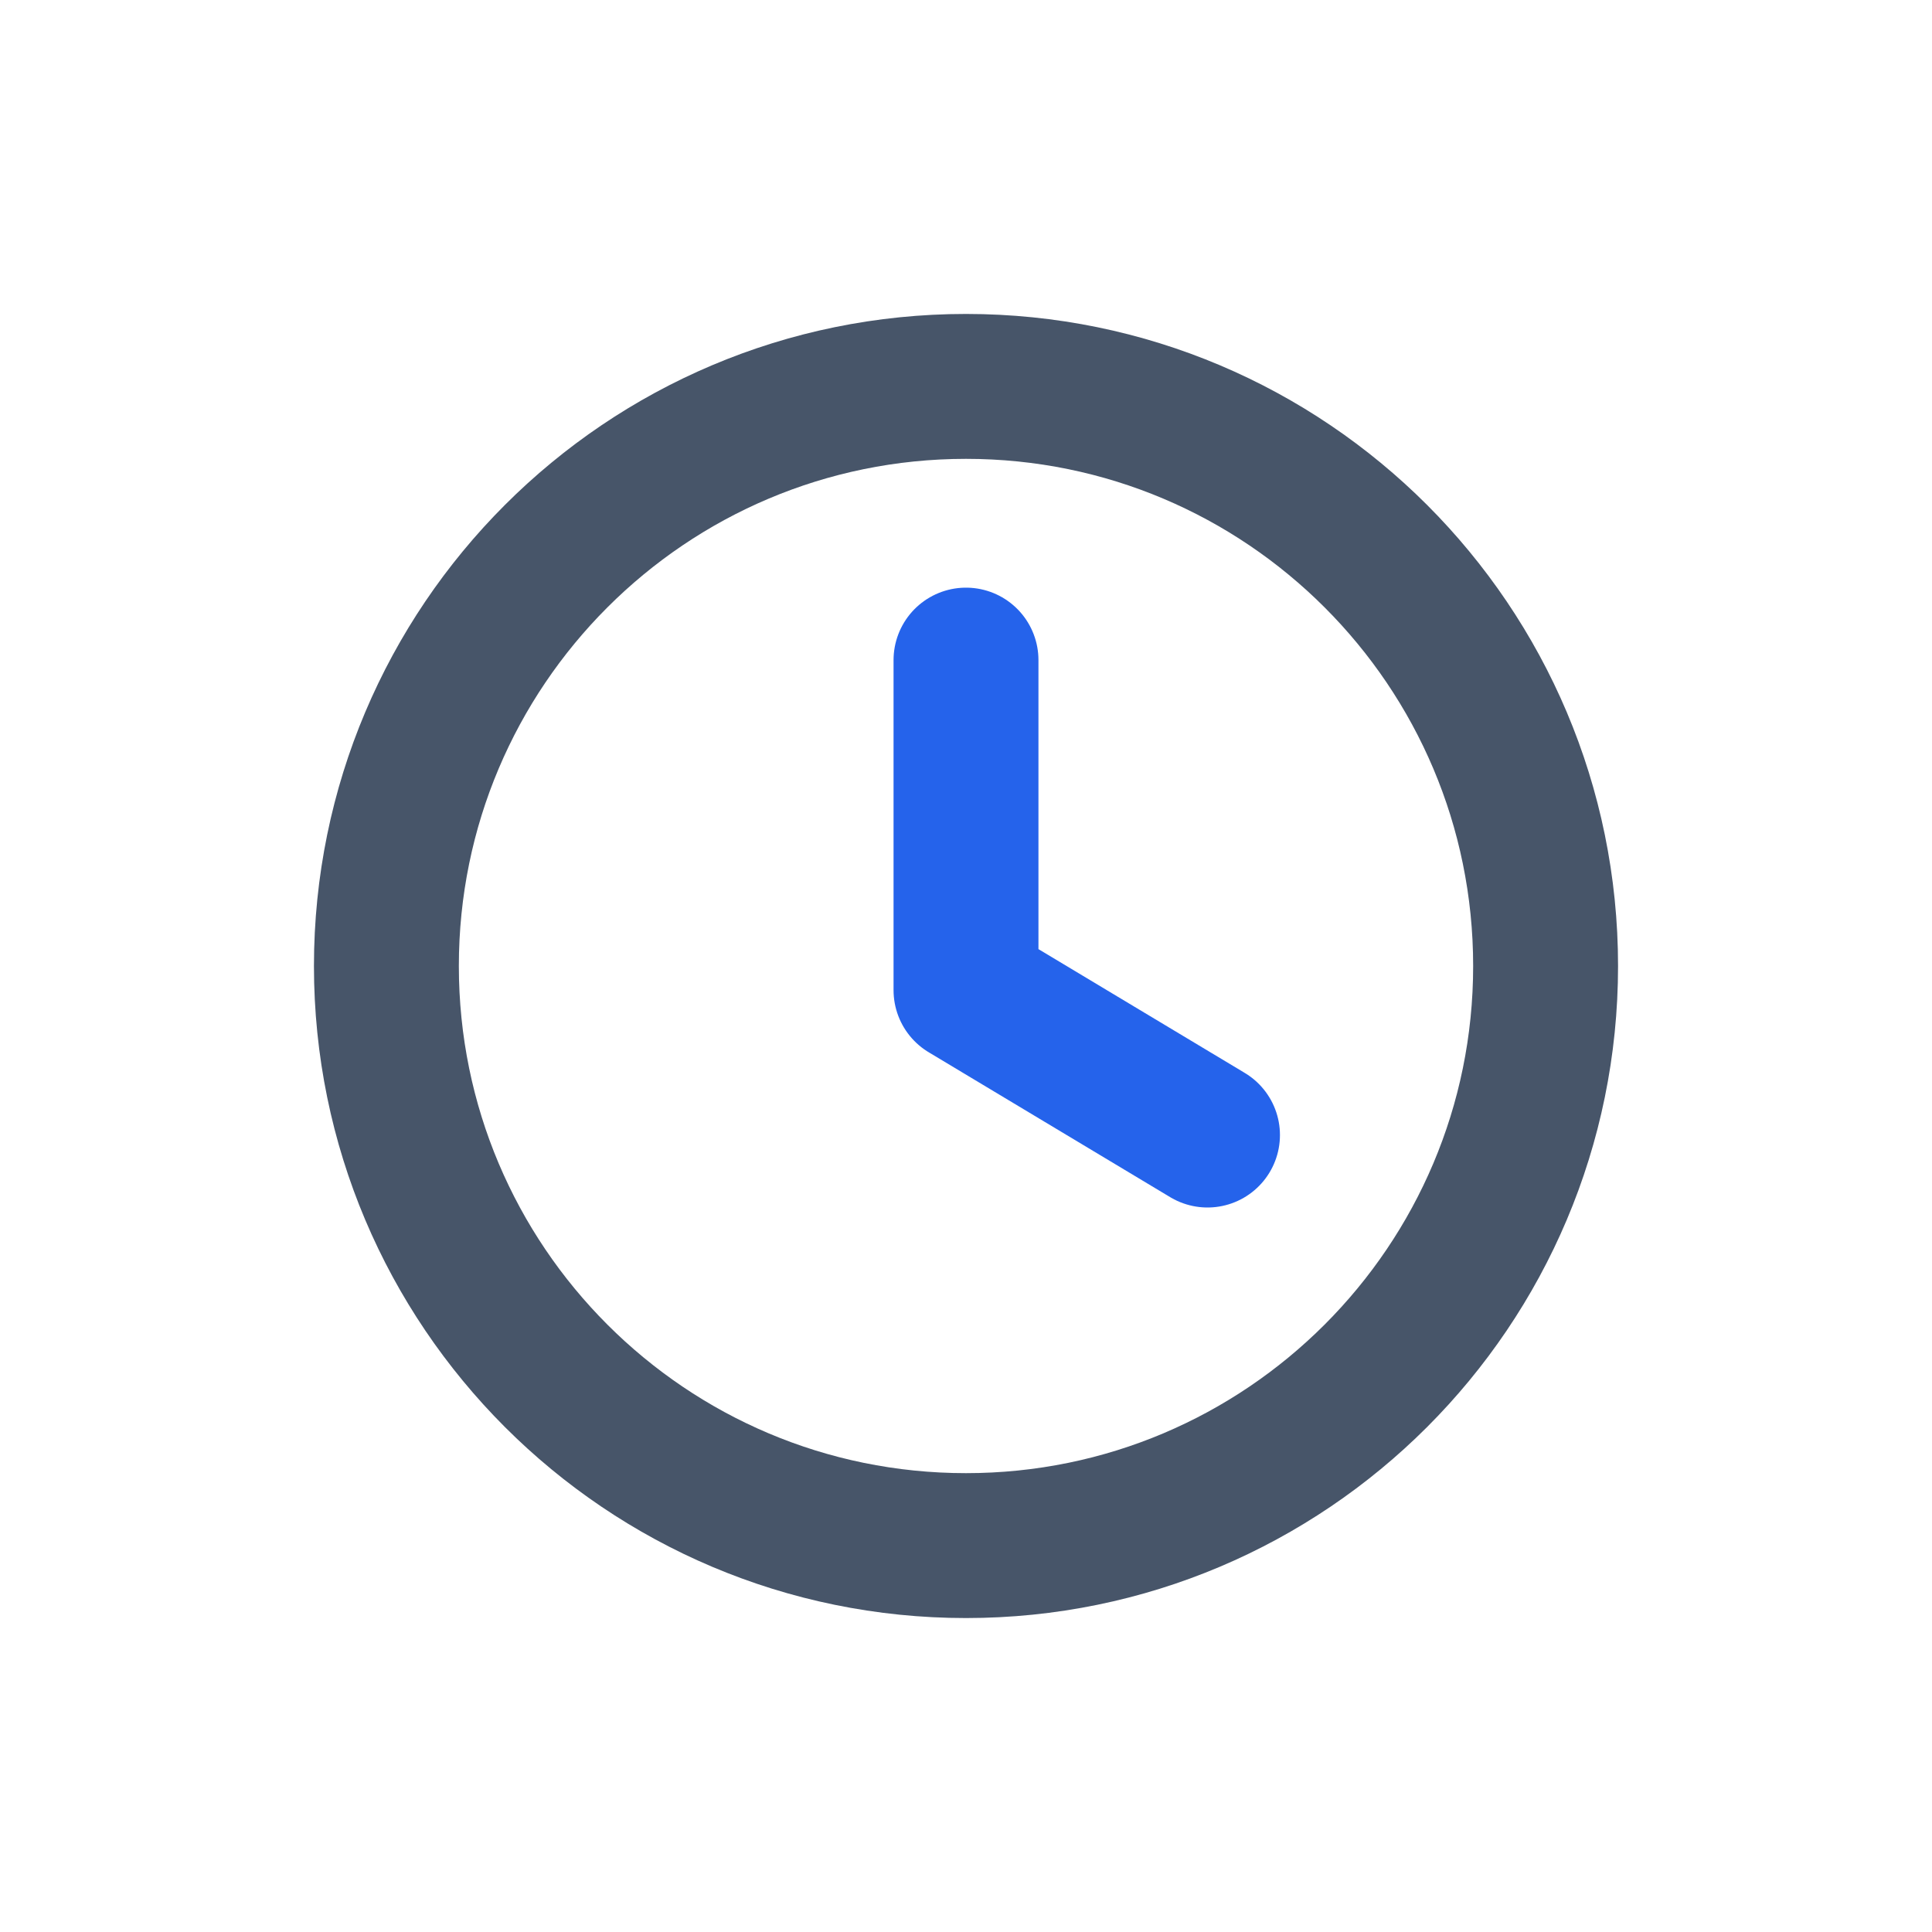
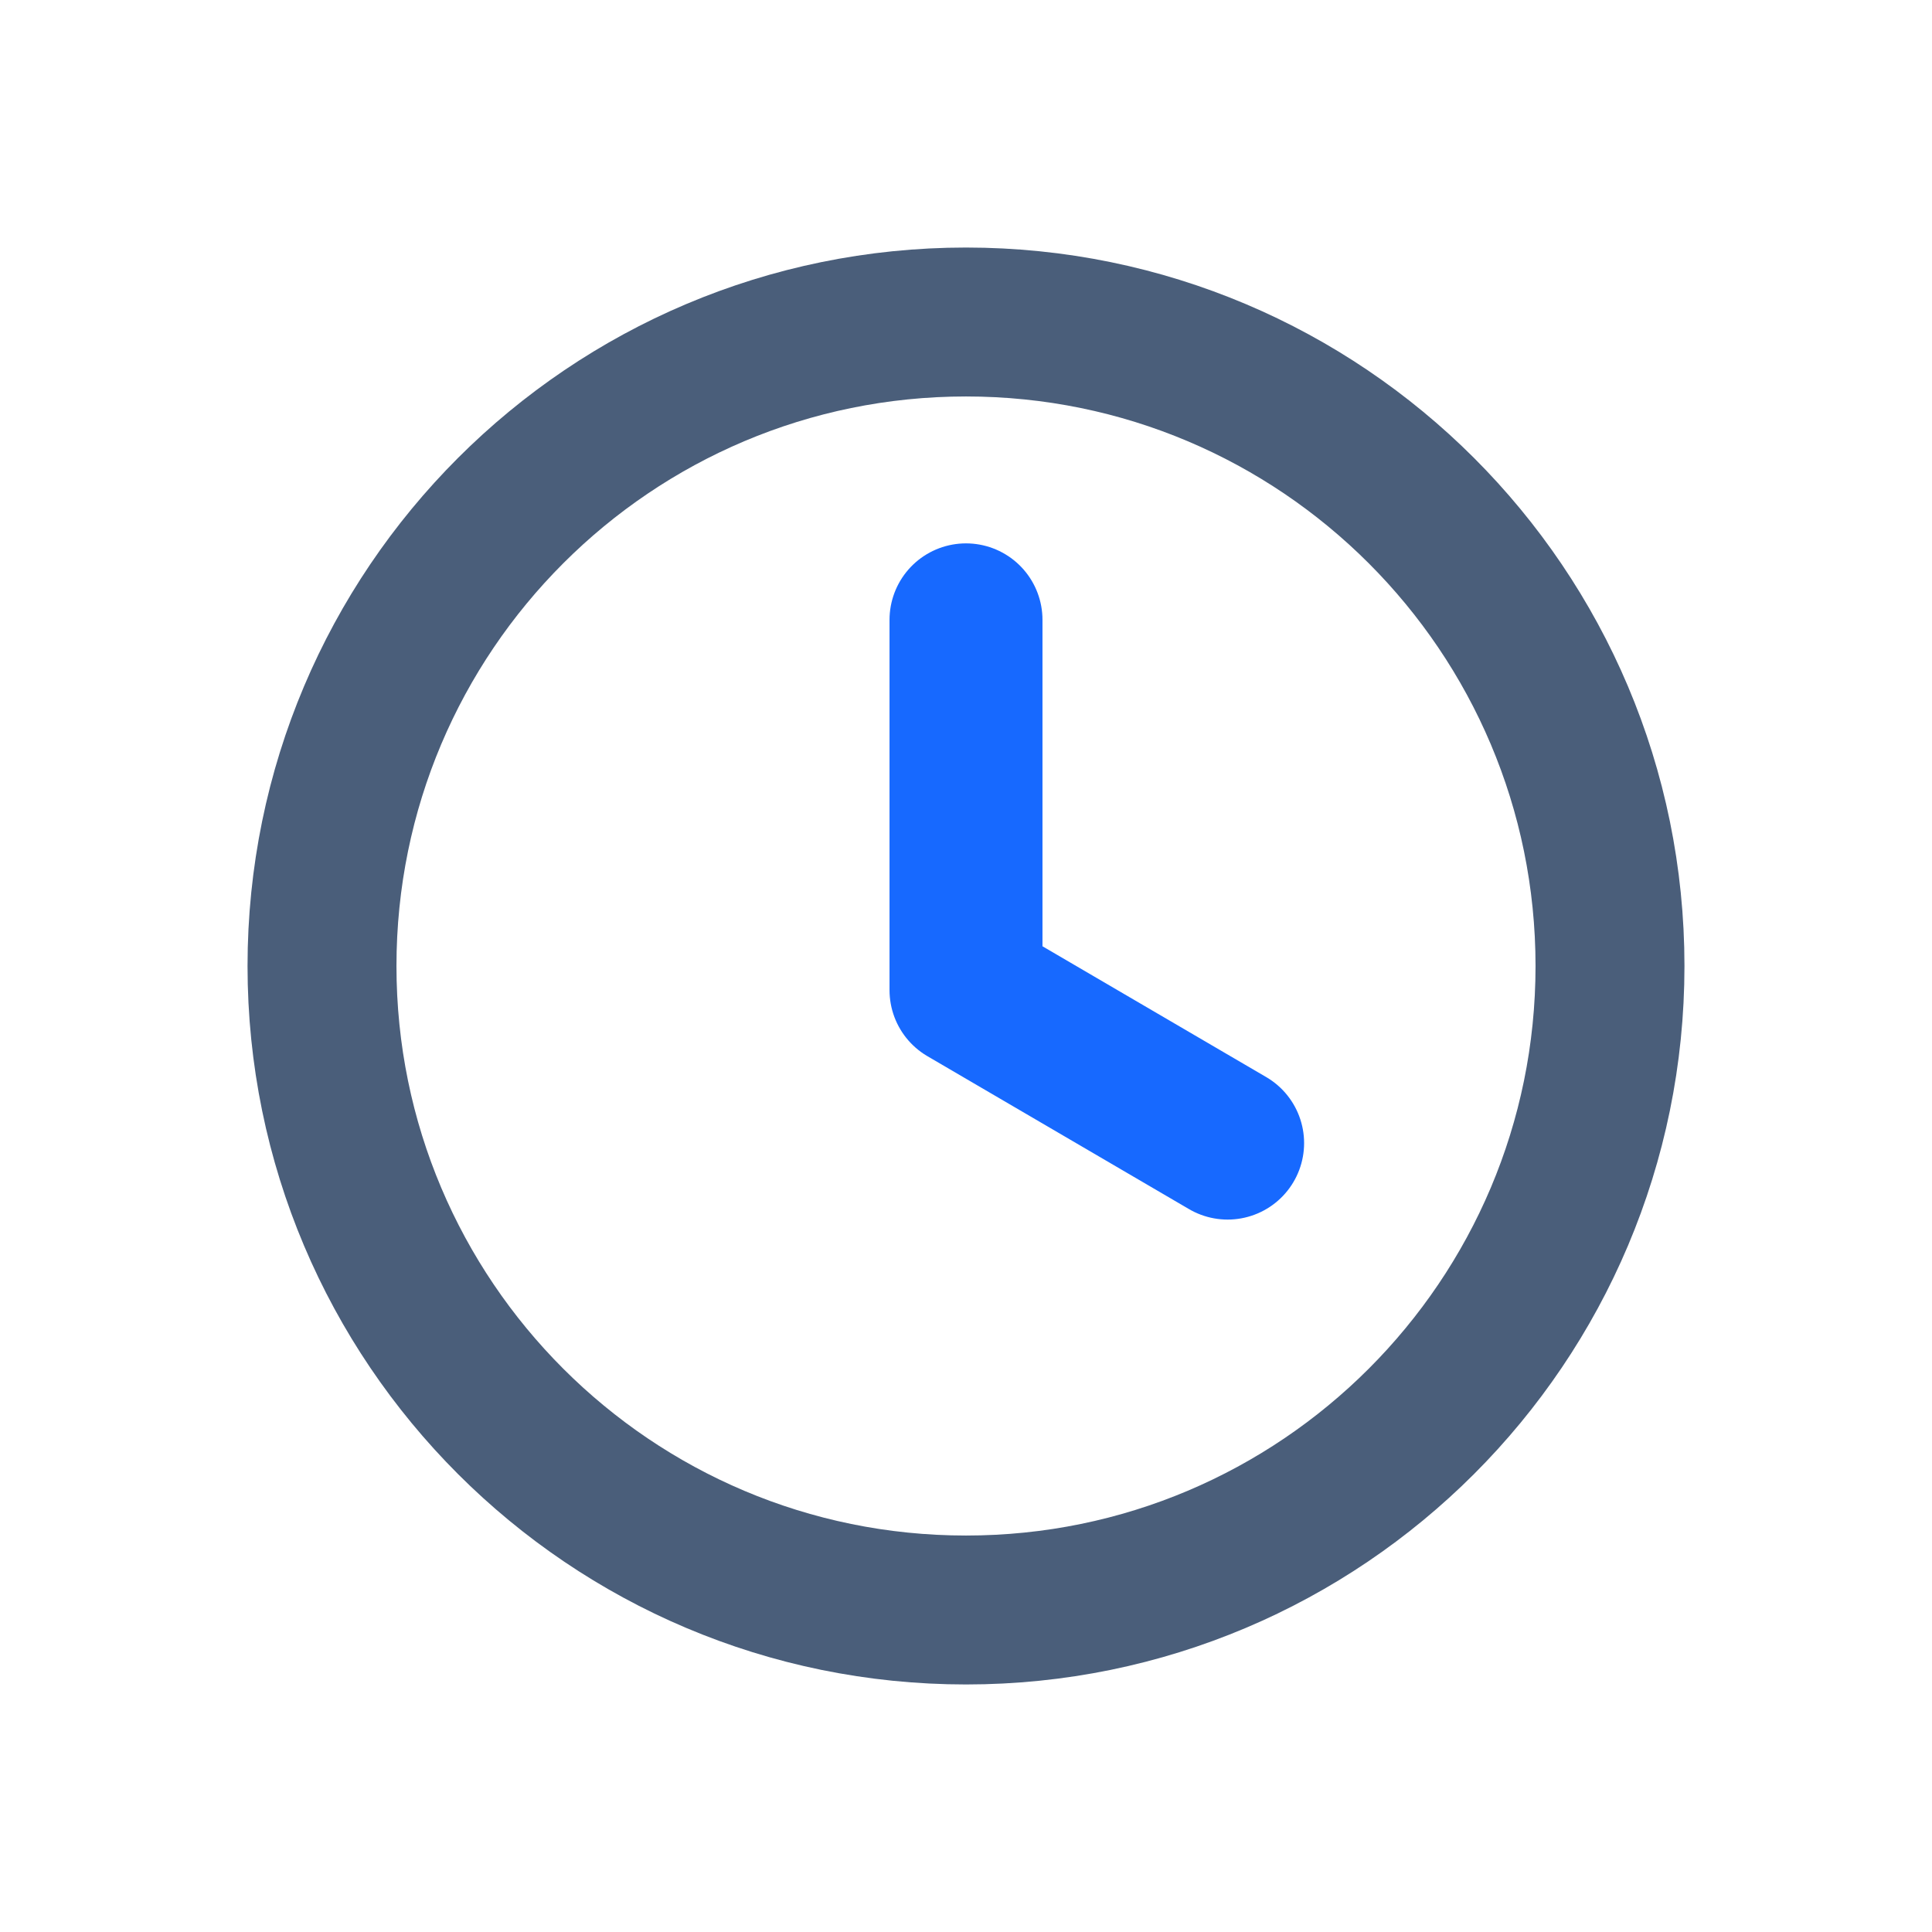
<svg xmlns="http://www.w3.org/2000/svg" viewBox="0 0 24 24" fill="none" stroke-linecap="round" stroke-linejoin="round">
-   <g stroke="#475569" stroke-width="1.8">
-     <circle cx="12" cy="12" r="7.2" />
-     <path d="M12 8.2v4.1l3 1.8" stroke="#2563EB" />
-   </g>
+   <circle cx="12" cy="12" r="8" stroke="#4A5E7A" stroke-width="1.85" />
+   <path d="M12 7.7v4.6l3.25 1.9" stroke="#1769FF" stroke-width="1.9" />
+   <circle cx="12" cy="12" r=".85" fill="#1769FF" />
</svg>
